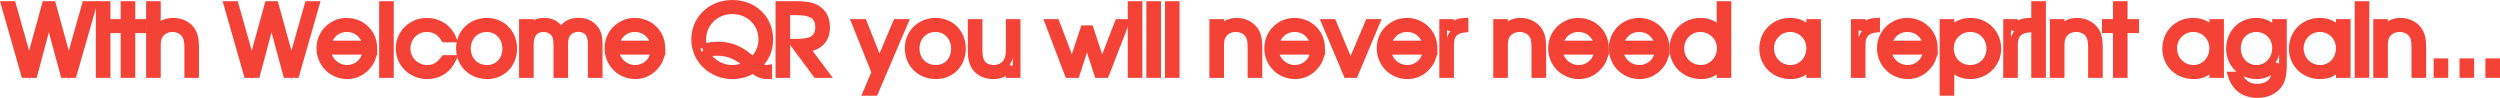
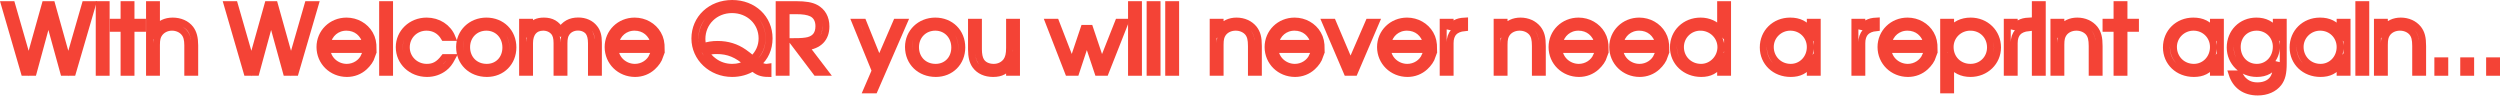
- <svg xmlns="http://www.w3.org/2000/svg" width="340.013mm" height="13.316mm" viewBox="0 0 340.013 13.316" version="1.1" id="svg9307">
+ <svg xmlns="http://www.w3.org/2000/svg" width="358.977mm" height="13.706mm" viewBox="0 0 358.977 13.706" version="1.1" id="svg9307">
  <defs id="defs9301" />
-   <g id="layer1" transform="translate(413.8323,-89.55853)">
-     <g aria-label="With Welcome QR you will never need a reprint again..." transform="matrix(0.2378819,0,0,0.2378819,-7.506224,9.756611)" style="font-style:normal;font-variant:normal;font-weight:normal;font-stretch:normal;font-size:40px;line-height:1.25;font-family:'URW Gothic L';-inkscape-font-specification:'URW Gothic L';letter-spacing:0px;word-spacing:0px;fill:none;fill-opacity:1;stroke:#f44336;stroke-width:4.403;stroke-miterlimit:4;stroke-dasharray:none;stroke-opacity:1" id="flowRoot9309">
-       <path d="m -1693.928,377.777 h 5.12 l 8.64,-32.32 8.747,32.32 h 5.067 l 11.307,-39.413 h -4.053 l -9.707,34.293 -9.44,-34.293 h -3.733 l -9.44,34.293 -9.707,-34.293 h -4.053 z" style="font-style:normal;font-variant:normal;font-weight:normal;font-stretch:normal;font-size:53.333px;font-family:'URW Gothic L';-inkscape-font-specification:'URW Gothic L';fill:none;fill-opacity:1;stroke:#f44336;stroke-width:4.403;stroke-miterlimit:4;stroke-dasharray:none;stroke-opacity:1" id="path9915" />
-       <path d="m -1651.105,377.777 h 3.947 v -29.173 h -3.947 z m 0,-32.693 h 3.947 v -6.72 h -3.947 z" style="font-style:normal;font-variant:normal;font-weight:normal;font-stretch:normal;font-size:53.333px;font-family:'URW Gothic L';-inkscape-font-specification:'URW Gothic L';fill:none;fill-opacity:1;stroke:#f44336;stroke-width:4.403;stroke-miterlimit:4;stroke-dasharray:none;stroke-opacity:1" id="path9917" />
-       <path d="m -1636.907,377.777 h 3.947 v -25.6 h 6.56 v -3.573 h -6.56 v -10.24 h -3.947 v 10.24 h -6.293 v 3.573 h 6.293 z" style="font-style:normal;font-variant:normal;font-weight:normal;font-stretch:normal;font-size:53.333px;font-family:'URW Gothic L';-inkscape-font-specification:'URW Gothic L';fill:none;fill-opacity:1;stroke:#f44336;stroke-width:4.403;stroke-miterlimit:4;stroke-dasharray:none;stroke-opacity:1" id="path9919" />
-       <path d="m -1622.355,377.777 h 3.947 v -16 c 0,-3.147 0.427,-5.013 1.6,-6.613 1.6,-2.293 4.32,-3.627 7.307,-3.627 2.827,0 5.493,1.227 7.04,3.2 1.387,1.707 1.973,3.947 1.973,7.36 v 15.68 h 3.947 v -15.68 c 0,-4.373 -0.8,-7.36 -2.507,-9.653 -2.187,-2.88 -5.867,-4.533 -10.08,-4.533 -4,0 -7.307,1.6 -9.28,4.48 v -14.027 h -3.947 z" style="font-style:normal;font-variant:normal;font-weight:normal;font-stretch:normal;font-size:53.333px;font-family:'URW Gothic L';-inkscape-font-specification:'URW Gothic L';fill:none;fill-opacity:1;stroke:#f44336;stroke-width:4.403;stroke-miterlimit:4;stroke-dasharray:none;stroke-opacity:1" id="path9921" />
-       <path d="m -1566.637,377.777 h 5.12 l 8.64,-32.32 8.747,32.32 h 5.067 l 11.307,-39.413 h -4.053 l -9.707,34.293 -9.44,-34.293 h -3.733 l -9.44,34.293 -9.707,-34.293 h -4.053 z" style="font-style:normal;font-variant:normal;font-weight:normal;font-stretch:normal;font-size:53.333px;font-family:'URW Gothic L';-inkscape-font-specification:'URW Gothic L';fill:none;fill-opacity:1;stroke:#f44336;stroke-width:4.403;stroke-miterlimit:4;stroke-dasharray:none;stroke-opacity:1" id="path9923" />
-       <path d="m -1494.586,364.497 c 0,-4 -0.533,-6.453 -1.973,-9.013 -2.613,-4.64 -7.68,-7.573 -13.227,-7.573 -8.48,0 -15.147,6.667 -15.147,15.147 0,8.64 6.773,15.413 15.413,15.413 3.733,0 7.253,-1.387 9.92,-3.893 2.08,-1.973 3.467,-4 4.267,-6.4 h -4.107 c -1.653,4 -5.76,6.667 -10.187,6.667 -5.973,0 -11.04,-4.587 -11.36,-10.347 z m -26.293,-3.573 c 1.067,-5.6 5.493,-9.387 11.04,-9.387 5.653,0 9.973,3.573 11.307,9.387 z" style="font-style:normal;font-variant:normal;font-weight:normal;font-stretch:normal;font-size:53.333px;font-family:'URW Gothic L';-inkscape-font-specification:'URW Gothic L';fill:none;fill-opacity:1;stroke:#f44336;stroke-width:4.403;stroke-miterlimit:4;stroke-dasharray:none;stroke-opacity:1" id="path9925" />
-       <path d="m -1489.126,377.777 h 3.947 v -39.413 h -3.947 z" style="font-style:normal;font-variant:normal;font-weight:normal;font-stretch:normal;font-size:53.333px;font-family:'URW Gothic L';-inkscape-font-specification:'URW Gothic L';fill:none;fill-opacity:1;stroke:#f44336;stroke-width:4.403;stroke-miterlimit:4;stroke-dasharray:none;stroke-opacity:1" id="path9927" />
-       <path d="m -1453.914,369.19 c -3.04,4.053 -5.867,5.653 -9.973,5.653 -6.56,0 -11.733,-5.173 -11.733,-11.627 0,-6.56 5.067,-11.68 11.573,-11.68 4.32,0 7.893,2.08 10.133,5.92 h 4.427 c -2.347,-5.867 -7.947,-9.547 -14.507,-9.547 -8.747,0 -15.627,6.72 -15.627,15.2 0,8.693 6.933,15.36 15.893,15.36 3.627,0 6.987,-1.173 9.707,-3.307 1.867,-1.493 2.987,-2.933 4.587,-5.973 z" style="font-style:normal;font-variant:normal;font-weight:normal;font-stretch:normal;font-size:53.333px;font-family:'URW Gothic L';-inkscape-font-specification:'URW Gothic L';fill:none;fill-opacity:1;stroke:#f44336;stroke-width:4.403;stroke-miterlimit:4;stroke-dasharray:none;stroke-opacity:1" id="path9929" />
-       <path d="m -1429.835,347.91 c -8.64,0 -15.307,6.56 -15.307,15.093 0,8.96 6.56,15.467 15.627,15.467 8.533,0 14.827,-6.453 14.827,-15.2 0,-8.907 -6.4,-15.36 -15.147,-15.36 z m 0,3.627 c 6.4,0 11.147,5.013 11.147,11.787 0,6.667 -4.587,11.52 -10.933,11.52 -6.72,0 -11.52,-4.907 -11.52,-11.733 0,-6.613 4.853,-11.573 11.307,-11.573 z" style="font-style:normal;font-variant:normal;font-weight:normal;font-stretch:normal;font-size:53.333px;font-family:'URW Gothic L';-inkscape-font-specification:'URW Gothic L';fill:none;fill-opacity:1;stroke:#f44336;stroke-width:4.403;stroke-miterlimit:4;stroke-dasharray:none;stroke-opacity:1" id="path9931" />
-       <path d="m -1409.126,377.777 h 3.947 v -17.013 c 0,-5.813 2.933,-9.227 7.84,-9.227 2.4,0 4.64,0.96 6.08,2.667 1.28,1.493 1.813,3.52 1.813,6.56 v 17.013 h 3.947 v -16.907 c 0,-2.827 0.427,-4.64 1.387,-6.027 1.387,-2.133 3.84,-3.36 6.613,-3.36 2.56,0 4.8,1.013 6.133,2.773 1.067,1.493 1.6,3.68 1.6,6.613 v 16.907 h 3.947 v -17.333 c 0,-3.84 -0.693,-6.347 -2.347,-8.427 -2.027,-2.667 -5.333,-4.16 -9.12,-4.16 -4.533,0 -7.68,1.76 -10.133,5.653 -2.293,-3.893 -5.173,-5.6 -9.547,-5.6 -3.68,0 -5.973,1.12 -8.213,4.053 v -3.36 h -3.947 z" style="font-style:normal;font-variant:normal;font-weight:normal;font-stretch:normal;font-size:53.333px;font-family:'URW Gothic L';-inkscape-font-specification:'URW Gothic L';fill:none;fill-opacity:1;stroke:#f44336;stroke-width:4.403;stroke-miterlimit:4;stroke-dasharray:none;stroke-opacity:1" id="path9933" />
-       <path d="m -1329.899,364.497 c 0,-4 -0.533,-6.453 -1.973,-9.013 -2.613,-4.64 -7.68,-7.573 -13.227,-7.573 -8.48,0 -15.147,6.667 -15.147,15.147 0,8.64 6.773,15.413 15.413,15.413 3.733,0 7.253,-1.387 9.92,-3.893 2.08,-1.973 3.467,-4 4.267,-6.4 h -4.107 c -1.653,4 -5.76,6.667 -10.187,6.667 -5.973,0 -11.04,-4.587 -11.36,-10.347 z m -26.293,-3.573 c 1.067,-5.6 5.493,-9.387 11.04,-9.387 5.653,0 9.973,3.573 11.307,9.387 z" style="font-style:normal;font-variant:normal;font-weight:normal;font-stretch:normal;font-size:53.333px;font-family:'URW Gothic L';-inkscape-font-specification:'URW Gothic L';fill:none;fill-opacity:1;stroke:#f44336;stroke-width:4.403;stroke-miterlimit:4;stroke-dasharray:none;stroke-opacity:1" id="path9935" />
-       <path d="m -1268.9,374.79 c -0.32,0.053 -0.64,0.053 -0.8,0.053 -1.653,0 -3.093,-0.587 -5.12,-2.027 4.267,-3.627 6.56,-8.8 6.56,-14.827 0,-11.68 -9.013,-20.32 -21.067,-20.32 -12.16,0 -21.333,8.747 -21.333,20.427 0,11.307 9.44,20.373 21.28,20.373 4.32,0 8.533,-1.173 11.84,-3.413 2.72,2.507 4.96,3.36 8.64,3.413 z m -35.52,-8.533 c 2.133,-0.853 3.733,-1.12 6.187,-1.12 6.72,0 11.787,2.133 17.493,7.307 -2.667,1.653 -5.333,2.4 -8.64,2.4 -3.84,0 -7.52,-1.227 -10.453,-3.467 -2.133,-1.6 -3.573,-3.253 -4.587,-5.12 z m -1.653,-3.36 c -0.427,-1.92 -0.587,-3.04 -0.587,-4.48 0,-9.707 7.467,-17.12 17.227,-17.12 9.707,0 17.173,7.253 17.173,16.693 0,4.64 -1.76,8.747 -5.387,12.213 -1.867,-1.653 -3.413,-2.827 -5.013,-4 -4.427,-3.147 -9.387,-4.693 -14.987,-4.693 -3.04,0 -5.387,0.373 -8.427,1.387 z" style="font-style:normal;font-variant:normal;font-weight:normal;font-stretch:normal;font-size:53.333px;font-family:'URW Gothic L';-inkscape-font-specification:'URW Gothic L';fill:none;fill-opacity:1;stroke:#f44336;stroke-width:4.403;stroke-miterlimit:4;stroke-dasharray:none;stroke-opacity:1" id="path9937" />
-       <path d="m -1247.401,363.057 c 7.573,-0.8 11.627,-5.013 11.627,-12 0,-4.96 -2.08,-8.693 -5.92,-10.773 -2.453,-1.333 -5.867,-1.92 -11.04,-1.92 h -9.76 v 39.413 h 3.947 v -35.84 h 5.547 c 4.16,0 6.933,0.427 9.067,1.44 2.667,1.28 4.16,3.947 4.16,7.52 0,4.48 -2.027,7.253 -5.973,8.32 -1.867,0.48 -4.427,0.693 -8.8,0.693 l 13.28,17.867 h 4.907 z" style="font-style:normal;font-variant:normal;font-weight:normal;font-stretch:normal;font-size:53.333px;font-family:'URW Gothic L';-inkscape-font-specification:'URW Gothic L';fill:none;fill-opacity:1;stroke:#f44336;stroke-width:4.403;stroke-miterlimit:4;stroke-dasharray:none;stroke-opacity:1" id="path9939" />
-       <path d="m -1212.321,388.017 h 4.213 l 16.853,-39.413 h -4.213 l -9.867,23.253 -9.227,-23.253 h -4.32 l 11.307,28.213 z" style="font-style:normal;font-variant:normal;font-weight:normal;font-stretch:normal;font-size:53.333px;font-family:'URW Gothic L';-inkscape-font-specification:'URW Gothic L';fill:none;fill-opacity:1;stroke:#f44336;stroke-width:4.403;stroke-miterlimit:4;stroke-dasharray:none;stroke-opacity:1" id="path9941" />
-       <path d="m -1173.272,347.91 c -8.64,0 -15.307,6.56 -15.307,15.093 0,8.96 6.56,15.467 15.627,15.467 8.533,0 14.827,-6.453 14.827,-15.2 0,-8.907 -6.4,-15.36 -15.147,-15.36 z m 0,3.627 c 6.4,0 11.147,5.013 11.147,11.787 0,6.667 -4.587,11.52 -10.933,11.52 -6.72,0 -11.52,-4.907 -11.52,-11.733 0,-6.613 4.853,-11.573 11.307,-11.573 z" style="font-style:normal;font-variant:normal;font-weight:normal;font-stretch:normal;font-size:53.333px;font-family:'URW Gothic L';-inkscape-font-specification:'URW Gothic L';fill:none;fill-opacity:1;stroke:#f44336;stroke-width:4.403;stroke-miterlimit:4;stroke-dasharray:none;stroke-opacity:1" id="path9943" />
-       <path d="m -1126.857,348.604 h -3.947 v 14.987 c 0,3.573 -0.533,5.813 -1.76,7.627 -1.653,2.293 -4.267,3.627 -7.307,3.627 -3.253,0 -6.027,-1.333 -7.36,-3.68 -0.907,-1.493 -1.387,-3.84 -1.387,-6.827 v -15.733 h -3.947 v 15.733 c 0,4.32 0.747,7.36 2.293,9.493 2.187,3.04 5.707,4.64 10.08,4.64 4.533,0 7.413,-1.6 9.387,-5.227 v 4.533 h 3.947 z" style="font-style:normal;font-variant:normal;font-weight:normal;font-stretch:normal;font-size:53.333px;font-family:'URW Gothic L';-inkscape-font-specification:'URW Gothic L';fill:none;fill-opacity:1;stroke:#f44336;stroke-width:4.403;stroke-miterlimit:4;stroke-dasharray:none;stroke-opacity:1" id="path9945" />
-       <path d="m -1097.216,377.777 h 4.267 l 6.293,-19.36 6.347,19.36 h 4.213 l 11.307,-29.173 h -3.84 l -9.493,24.427 -6.88,-20.853 h -3.253 l -6.88,20.853 -9.28,-24.427 h -3.947 z" style="font-style:normal;font-variant:normal;font-weight:normal;font-stretch:normal;font-size:53.333px;font-family:'URW Gothic L';-inkscape-font-specification:'URW Gothic L';fill:none;fill-opacity:1;stroke:#f44336;stroke-width:4.403;stroke-miterlimit:4;stroke-dasharray:none;stroke-opacity:1" id="path9947" />
-       <path d="m -1061.105,377.777 h 3.947 v -29.173 h -3.947 z m 0,-32.693 h 3.947 v -6.72 h -3.947 z" style="font-style:normal;font-variant:normal;font-weight:normal;font-stretch:normal;font-size:53.333px;font-family:'URW Gothic L';-inkscape-font-specification:'URW Gothic L';fill:none;fill-opacity:1;stroke:#f44336;stroke-width:4.403;stroke-miterlimit:4;stroke-dasharray:none;stroke-opacity:1" id="path9949" />
-       <path d="m -1050.48,377.777 h 3.947 v -39.413 h -3.947 z" style="font-style:normal;font-variant:normal;font-weight:normal;font-stretch:normal;font-size:53.333px;font-family:'URW Gothic L';-inkscape-font-specification:'URW Gothic L';fill:none;fill-opacity:1;stroke:#f44336;stroke-width:4.403;stroke-miterlimit:4;stroke-dasharray:none;stroke-opacity:1" id="path9951" />
-       <path d="m -1039.855,377.777 h 3.947 v -39.413 h -3.947 z" style="font-style:normal;font-variant:normal;font-weight:normal;font-stretch:normal;font-size:53.333px;font-family:'URW Gothic L';-inkscape-font-specification:'URW Gothic L';fill:none;fill-opacity:1;stroke:#f44336;stroke-width:4.403;stroke-miterlimit:4;stroke-dasharray:none;stroke-opacity:1" id="path9953" />
-       <path d="m -1014.438,377.777 h 3.947 v -16.053 c 0,-3.253 0.427,-4.96 1.547,-6.613 1.547,-2.24 4.267,-3.573 7.36,-3.573 2.88,0 5.493,1.173 7.093,3.147 1.387,1.813 1.92,3.947 1.92,7.787 v 15.307 h 3.947 v -15.307 c 0,-4.907 -0.693,-7.52 -2.56,-10.027 -2.293,-2.88 -5.813,-4.533 -9.92,-4.533 -3.84,0 -6.933,1.493 -9.387,4.48 v -3.787 h -3.947 z" style="font-style:normal;font-variant:normal;font-weight:normal;font-stretch:normal;font-size:53.333px;font-family:'URW Gothic L';-inkscape-font-specification:'URW Gothic L';fill:none;fill-opacity:1;stroke:#f44336;stroke-width:4.403;stroke-miterlimit:4;stroke-dasharray:none;stroke-opacity:1" id="path9955" />
-       <path d="m -952.711,364.497 c 0,-4 -0.533,-6.453 -1.973,-9.013 -2.613,-4.64 -7.68,-7.573 -13.227,-7.573 -8.48,0 -15.147,6.667 -15.147,15.147 0,8.64 6.773,15.413 15.413,15.413 3.733,0 7.253,-1.387 9.92,-3.893 2.08,-1.973 3.467,-4 4.267,-6.4 h -4.107 c -1.653,4 -5.76,6.667 -10.187,6.667 -5.973,0 -11.04,-4.587 -11.36,-10.347 z m -26.293,-3.573 c 1.067,-5.6 5.493,-9.387 11.04,-9.387 5.653,0 9.973,3.573 11.307,9.387 z" style="font-style:normal;font-variant:normal;font-weight:normal;font-stretch:normal;font-size:53.333px;font-family:'URW Gothic L';-inkscape-font-specification:'URW Gothic L';fill:none;fill-opacity:1;stroke:#f44336;stroke-width:4.403;stroke-miterlimit:4;stroke-dasharray:none;stroke-opacity:1" id="path9957" />
-       <path d="m -937.917,377.777 h 4.16 l 12.267,-29.173 h -4 l -10.453,24.533 -10.24,-24.533 h -4 z" style="font-style:normal;font-variant:normal;font-weight:normal;font-stretch:normal;font-size:53.333px;font-family:'URW Gothic L';-inkscape-font-specification:'URW Gothic L';fill:none;fill-opacity:1;stroke:#f44336;stroke-width:4.403;stroke-miterlimit:4;stroke-dasharray:none;stroke-opacity:1" id="path9959" />
-       <path d="m -888.441,364.497 c 0,-4 -0.533,-6.453 -1.973,-9.013 -2.613,-4.64 -7.68,-7.573 -13.227,-7.573 -8.48,0 -15.147,6.667 -15.147,15.147 0,8.64 6.773,15.413 15.413,15.413 3.733,0 7.253,-1.387 9.92,-3.893 2.08,-1.973 3.467,-4 4.267,-6.4 h -4.107 c -1.653,4 -5.76,6.667 -10.187,6.667 -5.973,0 -11.04,-4.587 -11.36,-10.347 z m -26.293,-3.573 c 1.067,-5.6 5.493,-9.387 11.04,-9.387 5.653,0 9.973,3.573 11.307,9.387 z" style="font-style:normal;font-variant:normal;font-weight:normal;font-stretch:normal;font-size:53.333px;font-family:'URW Gothic L';-inkscape-font-specification:'URW Gothic L';fill:none;fill-opacity:1;stroke:#f44336;stroke-width:4.403;stroke-miterlimit:4;stroke-dasharray:none;stroke-opacity:1" id="path9961" />
-       <path d="m -882.98,377.777 h 3.947 v -17.013 c 0,-5.44 2.773,-8.427 8.267,-8.96 v -3.893 c -4.213,0.213 -6.72,1.653 -8.267,4.853 v -4.16 h -3.947 z" style="font-style:normal;font-variant:normal;font-weight:normal;font-stretch:normal;font-size:53.333px;font-family:'URW Gothic L';-inkscape-font-specification:'URW Gothic L';fill:none;fill-opacity:1;stroke:#f44336;stroke-width:4.403;stroke-miterlimit:4;stroke-dasharray:none;stroke-opacity:1" id="path9963" />
-       <path d="m -852.146,377.777 h 3.947 v -16.053 c 0,-3.253 0.427,-4.96 1.547,-6.613 1.547,-2.24 4.267,-3.573 7.36,-3.573 2.88,0 5.493,1.173 7.093,3.147 1.387,1.813 1.92,3.947 1.92,7.787 v 15.307 h 3.947 v -15.307 c 0,-4.907 -0.693,-7.52 -2.56,-10.027 -2.293,-2.88 -5.813,-4.533 -9.92,-4.533 -3.84,0 -6.933,1.493 -9.387,4.48 v -3.787 h -3.947 z" style="font-style:normal;font-variant:normal;font-weight:normal;font-stretch:normal;font-size:53.333px;font-family:'URW Gothic L';-inkscape-font-specification:'URW Gothic L';fill:none;fill-opacity:1;stroke:#f44336;stroke-width:4.403;stroke-miterlimit:4;stroke-dasharray:none;stroke-opacity:1" id="path9965" />
-       <path d="m -790.42,364.497 c 0,-4 -0.533,-6.453 -1.973,-9.013 -2.613,-4.64 -7.68,-7.573 -13.227,-7.573 -8.48,0 -15.147,6.667 -15.147,15.147 0,8.64 6.773,15.413 15.413,15.413 3.733,0 7.253,-1.387 9.92,-3.893 2.08,-1.973 3.467,-4 4.267,-6.4 h -4.107 c -1.653,4 -5.76,6.667 -10.187,6.667 -5.973,0 -11.04,-4.587 -11.36,-10.347 z m -26.293,-3.573 c 1.067,-5.6 5.493,-9.387 11.04,-9.387 5.653,0 9.973,3.573 11.307,9.387 z" style="font-style:normal;font-variant:normal;font-weight:normal;font-stretch:normal;font-size:53.333px;font-family:'URW Gothic L';-inkscape-font-specification:'URW Gothic L';fill:none;fill-opacity:1;stroke:#f44336;stroke-width:4.403;stroke-miterlimit:4;stroke-dasharray:none;stroke-opacity:1" id="path9967" />
-       <path d="m -755.732,364.497 c 0,-4 -0.533,-6.453 -1.973,-9.013 -2.613,-4.64 -7.68,-7.573 -13.227,-7.573 -8.48,0 -15.147,6.667 -15.147,15.147 0,8.64 6.773,15.413 15.413,15.413 3.733,0 7.253,-1.387 9.92,-3.893 2.08,-1.973 3.467,-4 4.267,-6.4 h -4.107 c -1.653,4 -5.76,6.667 -10.187,6.667 -5.973,0 -11.04,-4.587 -11.36,-10.347 z m -26.293,-3.573 c 1.067,-5.6 5.493,-9.387 11.04,-9.387 5.653,0 9.973,3.573 11.307,9.387 z" style="font-style:normal;font-variant:normal;font-weight:normal;font-stretch:normal;font-size:53.333px;font-family:'URW Gothic L';-inkscape-font-specification:'URW Gothic L';fill:none;fill-opacity:1;stroke:#f44336;stroke-width:4.403;stroke-miterlimit:4;stroke-dasharray:none;stroke-opacity:1" id="path9969" />
-       <path d="m -720.458,338.364 h -3.947 v 14.88 c -2.88,-3.467 -6.88,-5.333 -11.467,-5.333 -8.8,0 -15.52,6.613 -15.52,15.307 0,8.64 6.88,15.253 15.893,15.253 4.853,0 8.16,-1.76 11.093,-5.973 v 5.28 h 3.947 z m -15.52,13.173 c 6.453,0 11.733,5.173 11.733,11.573 0,6.4 -5.12,11.733 -11.36,11.733 -6.667,0 -11.787,-5.12 -11.787,-11.787 0,-6.4 5.067,-11.52 11.413,-11.52 z" style="font-style:normal;font-variant:normal;font-weight:normal;font-stretch:normal;font-size:53.333px;font-family:'URW Gothic L';-inkscape-font-specification:'URW Gothic L';fill:none;fill-opacity:1;stroke:#f44336;stroke-width:4.403;stroke-miterlimit:4;stroke-dasharray:none;stroke-opacity:1" id="path9971" />
-       <path d="m -669.211,348.604 h -3.947 v 5.173 c -2.88,-4.053 -6.453,-5.867 -11.52,-5.867 -8.747,0 -15.36,6.613 -15.36,15.36 0,8.693 6.667,15.2 15.627,15.2 4.96,0 8.16,-1.653 11.253,-5.813 v 5.12 h 3.947 z m -15.36,2.933 c 6.4,0 11.413,5.013 11.413,11.52 0,6.613 -4.907,11.787 -11.2,11.787 -6.613,0 -11.68,-5.173 -11.68,-11.84 0,-6.347 5.12,-11.467 11.467,-11.467 z" style="font-style:normal;font-variant:normal;font-weight:normal;font-stretch:normal;font-size:53.333px;font-family:'URW Gothic L';-inkscape-font-specification:'URW Gothic L';fill:none;fill-opacity:1;stroke:#f44336;stroke-width:4.403;stroke-miterlimit:4;stroke-dasharray:none;stroke-opacity:1" id="path9973" />
-       <path d="m -647.667,377.777 h 3.947 v -17.013 c 0,-5.44 2.773,-8.427 8.267,-8.96 v -3.893 c -4.213,0.213 -6.72,1.653 -8.267,4.853 v -4.16 h -3.947 z" style="font-style:normal;font-variant:normal;font-weight:normal;font-stretch:normal;font-size:53.333px;font-family:'URW Gothic L';-inkscape-font-specification:'URW Gothic L';fill:none;fill-opacity:1;stroke:#f44336;stroke-width:4.403;stroke-miterlimit:4;stroke-dasharray:none;stroke-opacity:1" id="path9975" />
-       <path d="m -602.399,364.497 c 0,-4 -0.533,-6.453 -1.973,-9.013 -2.613,-4.64 -7.68,-7.573 -13.227,-7.573 -8.48,0 -15.147,6.667 -15.147,15.147 0,8.64 6.773,15.413 15.413,15.413 3.733,0 7.253,-1.387 9.92,-3.893 2.08,-1.973 3.467,-4 4.267,-6.4 h -4.107 c -1.653,4 -5.76,6.667 -10.187,6.667 -5.973,0 -11.04,-4.587 -11.36,-10.347 z m -26.293,-3.573 c 1.067,-5.6 5.493,-9.387 11.04,-9.387 5.653,0 9.973,3.573 11.307,9.387 z" style="font-style:normal;font-variant:normal;font-weight:normal;font-stretch:normal;font-size:53.333px;font-family:'URW Gothic L';-inkscape-font-specification:'URW Gothic L';fill:none;fill-opacity:1;stroke:#f44336;stroke-width:4.403;stroke-miterlimit:4;stroke-dasharray:none;stroke-opacity:1" id="path9977" />
-       <path d="m -596.938,348.604 v 39.413 h 3.947 v -15.253 c 2.56,3.733 6.507,5.707 11.36,5.707 8.693,0 15.467,-6.667 15.467,-15.2 0,-8.693 -6.667,-15.36 -15.36,-15.36 -4.96,0 -9.013,2.027 -11.467,5.707 v -5.013 z m 15.253,2.933 c 6.56,0 11.52,5.013 11.52,11.733 0,6.56 -4.96,11.573 -11.467,11.573 -6.667,0 -11.627,-5.067 -11.627,-11.787 0,-6.453 5.12,-11.52 11.573,-11.52 z" style="font-style:normal;font-variant:normal;font-weight:normal;font-stretch:normal;font-size:53.333px;font-family:'URW Gothic L';-inkscape-font-specification:'URW Gothic L';fill:none;fill-opacity:1;stroke:#f44336;stroke-width:4.403;stroke-miterlimit:4;stroke-dasharray:none;stroke-opacity:1" id="path9979" />
-       <path d="m -560.584,377.777 h 3.947 v -17.013 c 0,-5.44 2.773,-8.427 8.267,-8.96 v -3.893 c -4.213,0.213 -6.72,1.653 -8.267,4.853 v -4.16 h -3.947 z" style="font-style:normal;font-variant:normal;font-weight:normal;font-stretch:normal;font-size:53.333px;font-family:'URW Gothic L';-inkscape-font-specification:'URW Gothic L';fill:none;fill-opacity:1;stroke:#f44336;stroke-width:4.403;stroke-miterlimit:4;stroke-dasharray:none;stroke-opacity:1" id="path9981" />
-       <path d="m -544.542,377.777 h 3.947 v -29.173 h -3.947 z m 0,-32.693 h 3.947 v -6.72 h -3.947 z" style="font-style:normal;font-variant:normal;font-weight:normal;font-stretch:normal;font-size:53.333px;font-family:'URW Gothic L';-inkscape-font-specification:'URW Gothic L';fill:none;fill-opacity:1;stroke:#f44336;stroke-width:4.403;stroke-miterlimit:4;stroke-dasharray:none;stroke-opacity:1" id="path9983" />
-       <path d="m -533.917,377.777 h 3.947 v -16.053 c 0,-3.253 0.427,-4.96 1.547,-6.613 1.547,-2.24 4.267,-3.573 7.36,-3.573 2.88,0 5.493,1.173 7.093,3.147 1.387,1.813 1.92,3.947 1.92,7.787 v 15.307 h 3.947 v -15.307 c 0,-4.907 -0.693,-7.52 -2.56,-10.027 -2.293,-2.88 -5.813,-4.533 -9.92,-4.533 -3.84,0 -6.933,1.493 -9.387,4.48 v -3.787 h -3.947 z" style="font-style:normal;font-variant:normal;font-weight:normal;font-stretch:normal;font-size:53.333px;font-family:'URW Gothic L';-inkscape-font-specification:'URW Gothic L';fill:none;fill-opacity:1;stroke:#f44336;stroke-width:4.403;stroke-miterlimit:4;stroke-dasharray:none;stroke-opacity:1" id="path9985" />
-       <path d="m -497.844,377.777 h 3.947 v -25.6 h 6.56 v -3.573 h -6.56 v -10.24 h -3.947 v 10.24 h -6.293 v 3.573 h 6.293 z" style="font-style:normal;font-variant:normal;font-weight:normal;font-stretch:normal;font-size:53.333px;font-family:'URW Gothic L';-inkscape-font-specification:'URW Gothic L';fill:none;fill-opacity:1;stroke:#f44336;stroke-width:4.403;stroke-miterlimit:4;stroke-dasharray:none;stroke-opacity:1" id="path9987" />
-       <path d="m -438.794,348.604 h -3.947 v 5.173 c -2.88,-4.053 -6.453,-5.867 -11.52,-5.867 -8.747,0 -15.36,6.613 -15.36,15.36 0,8.693 6.667,15.2 15.627,15.2 4.96,0 8.16,-1.653 11.253,-5.813 v 5.12 h 3.947 z m -15.36,2.933 c 6.4,0 11.413,5.013 11.413,11.52 0,6.613 -4.907,11.787 -11.2,11.787 -6.613,0 -11.68,-5.173 -11.68,-11.84 0,-6.347 5.12,-11.467 11.467,-11.467 z" style="font-style:normal;font-variant:normal;font-weight:normal;font-stretch:normal;font-size:53.333px;font-family:'URW Gothic L';-inkscape-font-specification:'URW Gothic L';fill:none;fill-opacity:1;stroke:#f44336;stroke-width:4.403;stroke-miterlimit:4;stroke-dasharray:none;stroke-opacity:1" id="path9989" />
-       <path d="m -402.869,348.604 h -3.947 v 5.173 c -2.933,-4 -6.507,-5.867 -11.413,-5.867 -8.533,0 -14.933,6.613 -14.933,15.413 0,8.533 6.667,15.147 15.2,15.147 5.227,0 8.853,-2.133 11.147,-6.613 v 1.973 c 0,2.88 -0.32,4.693 -1.173,6.507 -1.547,3.36 -5.067,5.28 -9.547,5.28 -3.253,0 -5.76,-0.96 -7.84,-2.933 -1.013,-0.907 -1.6,-1.76 -2.88,-4 h -3.84 c 2.133,6.827 7.307,10.56 14.667,10.56 5.067,0 9.333,-1.92 11.84,-5.227 1.973,-2.667 2.72,-5.76 2.72,-11.467 z m -15.147,2.933 c 6.293,0 11.2,4.96 11.2,11.307 0,6.827 -4.8,12 -11.147,12 -6.4,0 -11.2,-5.067 -11.2,-11.84 0,-6.667 4.693,-11.467 11.147,-11.467 z" style="font-style:normal;font-variant:normal;font-weight:normal;font-stretch:normal;font-size:53.333px;font-family:'URW Gothic L';-inkscape-font-specification:'URW Gothic L';fill:none;fill-opacity:1;stroke:#f44336;stroke-width:4.403;stroke-miterlimit:4;stroke-dasharray:none;stroke-opacity:1" id="path9991" />
-       <path d="m -366.398,348.604 h -3.947 v 5.173 c -2.88,-4.053 -6.453,-5.867 -11.52,-5.867 -8.747,0 -15.36,6.613 -15.36,15.36 0,8.693 6.667,15.2 15.627,15.2 4.96,0 8.16,-1.653 11.253,-5.813 v 5.12 h 3.947 z m -15.36,2.933 c 6.4,0 11.413,5.013 11.413,11.52 0,6.613 -4.907,11.787 -11.2,11.787 -6.613,0 -11.68,-5.173 -11.68,-11.84 0,-6.347 5.12,-11.467 11.467,-11.467 z" style="font-style:normal;font-variant:normal;font-weight:normal;font-stretch:normal;font-size:53.333px;font-family:'URW Gothic L';-inkscape-font-specification:'URW Gothic L';fill:none;fill-opacity:1;stroke:#f44336;stroke-width:4.403;stroke-miterlimit:4;stroke-dasharray:none;stroke-opacity:1" id="path9993" />
-       <path d="m -359.646,377.777 h 3.947 v -29.173 h -3.947 z m 0,-32.693 h 3.947 v -6.72 h -3.947 z" style="font-style:normal;font-variant:normal;font-weight:normal;font-stretch:normal;font-size:53.333px;font-family:'URW Gothic L';-inkscape-font-specification:'URW Gothic L';fill:none;fill-opacity:1;stroke:#f44336;stroke-width:4.403;stroke-miterlimit:4;stroke-dasharray:none;stroke-opacity:1" id="path9995" />
-       <path d="m -349.021,377.777 h 3.947 v -16.053 c 0,-3.253 0.427,-4.96 1.547,-6.613 1.547,-2.24 4.267,-3.573 7.36,-3.573 2.88,0 5.493,1.173 7.093,3.147 1.387,1.813 1.92,3.947 1.92,7.787 v 15.307 h 3.947 v -15.307 c 0,-4.907 -0.693,-7.52 -2.56,-10.027 -2.293,-2.88 -5.813,-4.533 -9.92,-4.533 -3.84,0 -6.933,1.493 -9.387,4.48 v -3.787 h -3.947 z" style="font-style:normal;font-variant:normal;font-weight:normal;font-stretch:normal;font-size:53.333px;font-family:'URW Gothic L';-inkscape-font-specification:'URW Gothic L';fill:none;fill-opacity:1;stroke:#f44336;stroke-width:4.403;stroke-miterlimit:4;stroke-dasharray:none;stroke-opacity:1" id="path9997" />
-       <path d="m -314.495,377.777 h 3.947 v -6.72 h -3.947 z" style="font-style:normal;font-variant:normal;font-weight:normal;font-stretch:normal;font-size:53.333px;font-family:'URW Gothic L';-inkscape-font-specification:'URW Gothic L';fill:none;fill-opacity:1;stroke:#f44336;stroke-width:4.403;stroke-miterlimit:4;stroke-dasharray:none;stroke-opacity:1" id="path9999" />
-       <path d="m -299.703,377.777 h 3.947 v -6.72 h -3.947 z" style="font-style:normal;font-variant:normal;font-weight:normal;font-stretch:normal;font-size:53.333px;font-family:'URW Gothic L';-inkscape-font-specification:'URW Gothic L';fill:none;fill-opacity:1;stroke:#f44336;stroke-width:4.403;stroke-miterlimit:4;stroke-dasharray:none;stroke-opacity:1" id="path10001" />
-       <path d="m -284.911,377.777 h 3.947 v -6.72 h -3.947 z" style="font-style:normal;font-variant:normal;font-weight:normal;font-stretch:normal;font-size:53.333px;font-family:'URW Gothic L';-inkscape-font-specification:'URW Gothic L';fill:none;fill-opacity:1;stroke:#f44336;stroke-width:4.403;stroke-miterlimit:4;stroke-dasharray:none;stroke-opacity:1" id="path10003" />
+   <g id="layer1" transform="translate(413.801,-89.13565)">
+     <g aria-label="With Welcome QR you will never need a reprint again..." transform="matrix(0.2512358,0,0,0.2467142,15.26449,6.318712)" style="font-style:normal;font-variant:normal;font-weight:normal;font-stretch:normal;font-size:40px;line-height:1.25;font-family:'URW Gothic L';-inkscape-font-specification:'URW Gothic L';letter-spacing:0px;word-spacing:0px;fill:none;fill-opacity:1;stroke:#f44336;stroke-width:3.981;stroke-miterlimit:4;stroke-dasharray:none;stroke-opacity:1" id="flowRoot9309">
+       <path d="m -1693.928,377.777 h 5.12 l 8.64,-32.32 8.747,32.32 h 5.067 l 11.307,-39.413 h -4.053 l -9.707,34.293 -9.44,-34.293 h -3.733 l -9.44,34.293 -9.707,-34.293 h -4.053 z" style="font-style:normal;font-variant:normal;font-weight:normal;font-stretch:normal;font-size:53.333px;font-family:'URW Gothic L';-inkscape-font-specification:'URW Gothic L';fill:none;fill-opacity:1;stroke:#f44336;stroke-width:3.981;stroke-miterlimit:4;stroke-dasharray:none;stroke-opacity:1" id="path9915" />
+       <path d="m -1651.105,377.777 h 3.947 v -29.173 h -3.947 z m 0,-32.693 h 3.947 v -6.72 h -3.947 z" style="font-style:normal;font-variant:normal;font-weight:normal;font-stretch:normal;font-size:53.333px;font-family:'URW Gothic L';-inkscape-font-specification:'URW Gothic L';fill:none;fill-opacity:1;stroke:#f44336;stroke-width:3.981;stroke-miterlimit:4;stroke-dasharray:none;stroke-opacity:1" id="path9917" />
+       <path d="m -1636.907,377.777 h 3.947 v -25.6 h 6.56 v -3.573 h -6.56 v -10.24 h -3.947 v 10.24 h -6.293 v 3.573 h 6.293 z" style="font-style:normal;font-variant:normal;font-weight:normal;font-stretch:normal;font-size:53.333px;font-family:'URW Gothic L';-inkscape-font-specification:'URW Gothic L';fill:none;fill-opacity:1;stroke:#f44336;stroke-width:3.981;stroke-miterlimit:4;stroke-dasharray:none;stroke-opacity:1" id="path9919" />
+       <path d="m -1622.355,377.777 h 3.947 v -16 c 0,-3.147 0.427,-5.013 1.6,-6.613 1.6,-2.293 4.32,-3.627 7.307,-3.627 2.827,0 5.493,1.227 7.04,3.2 1.387,1.707 1.973,3.947 1.973,7.36 v 15.68 h 3.947 v -15.68 c 0,-4.373 -0.8,-7.36 -2.507,-9.653 -2.187,-2.88 -5.867,-4.533 -10.08,-4.533 -4,0 -7.307,1.6 -9.28,4.48 v -14.027 h -3.947 z" style="font-style:normal;font-variant:normal;font-weight:normal;font-stretch:normal;font-size:53.333px;font-family:'URW Gothic L';-inkscape-font-specification:'URW Gothic L';fill:none;fill-opacity:1;stroke:#f44336;stroke-width:3.981;stroke-miterlimit:4;stroke-dasharray:none;stroke-opacity:1" id="path9921" />
+       <path d="m -1566.637,377.777 h 5.12 l 8.64,-32.32 8.747,32.32 h 5.067 l 11.307,-39.413 h -4.053 l -9.707,34.293 -9.44,-34.293 h -3.733 l -9.44,34.293 -9.707,-34.293 h -4.053 z" style="font-style:normal;font-variant:normal;font-weight:normal;font-stretch:normal;font-size:53.333px;font-family:'URW Gothic L';-inkscape-font-specification:'URW Gothic L';fill:none;fill-opacity:1;stroke:#f44336;stroke-width:3.981;stroke-miterlimit:4;stroke-dasharray:none;stroke-opacity:1" id="path9923" />
+       <path d="m -1494.586,364.497 c 0,-4 -0.533,-6.453 -1.973,-9.013 -2.613,-4.64 -7.68,-7.573 -13.227,-7.573 -8.48,0 -15.147,6.667 -15.147,15.147 0,8.64 6.773,15.413 15.413,15.413 3.733,0 7.253,-1.387 9.92,-3.893 2.08,-1.973 3.467,-4 4.267,-6.4 h -4.107 c -1.653,4 -5.76,6.667 -10.187,6.667 -5.973,0 -11.04,-4.587 -11.36,-10.347 z m -26.293,-3.573 c 1.067,-5.6 5.493,-9.387 11.04,-9.387 5.653,0 9.973,3.573 11.307,9.387 z" style="font-style:normal;font-variant:normal;font-weight:normal;font-stretch:normal;font-size:53.333px;font-family:'URW Gothic L';-inkscape-font-specification:'URW Gothic L';fill:none;fill-opacity:1;stroke:#f44336;stroke-width:3.981;stroke-miterlimit:4;stroke-dasharray:none;stroke-opacity:1" id="path9925" />
+       <path d="m -1489.126,377.777 h 3.947 v -39.413 h -3.947 z" style="font-style:normal;font-variant:normal;font-weight:normal;font-stretch:normal;font-size:53.333px;font-family:'URW Gothic L';-inkscape-font-specification:'URW Gothic L';fill:none;fill-opacity:1;stroke:#f44336;stroke-width:3.981;stroke-miterlimit:4;stroke-dasharray:none;stroke-opacity:1" id="path9927" />
+       <path d="m -1453.914,369.19 c -3.04,4.053 -5.867,5.653 -9.973,5.653 -6.56,0 -11.733,-5.173 -11.733,-11.627 0,-6.56 5.067,-11.68 11.573,-11.68 4.32,0 7.893,2.08 10.133,5.92 h 4.427 c -2.347,-5.867 -7.947,-9.547 -14.507,-9.547 -8.747,0 -15.627,6.72 -15.627,15.2 0,8.693 6.933,15.36 15.893,15.36 3.627,0 6.987,-1.173 9.707,-3.307 1.867,-1.493 2.987,-2.933 4.587,-5.973 z" style="font-style:normal;font-variant:normal;font-weight:normal;font-stretch:normal;font-size:53.333px;font-family:'URW Gothic L';-inkscape-font-specification:'URW Gothic L';fill:none;fill-opacity:1;stroke:#f44336;stroke-width:3.981;stroke-miterlimit:4;stroke-dasharray:none;stroke-opacity:1" id="path9929" />
+       <path d="m -1429.835,347.91 c -8.64,0 -15.307,6.56 -15.307,15.093 0,8.96 6.56,15.467 15.627,15.467 8.533,0 14.827,-6.453 14.827,-15.2 0,-8.907 -6.4,-15.36 -15.147,-15.36 z m 0,3.627 c 6.4,0 11.147,5.013 11.147,11.787 0,6.667 -4.587,11.52 -10.933,11.52 -6.72,0 -11.52,-4.907 -11.52,-11.733 0,-6.613 4.853,-11.573 11.307,-11.573 z" style="font-style:normal;font-variant:normal;font-weight:normal;font-stretch:normal;font-size:53.333px;font-family:'URW Gothic L';-inkscape-font-specification:'URW Gothic L';fill:none;fill-opacity:1;stroke:#f44336;stroke-width:3.981;stroke-miterlimit:4;stroke-dasharray:none;stroke-opacity:1" id="path9931" />
+       <path d="m -1409.126,377.777 h 3.947 v -17.013 c 0,-5.813 2.933,-9.227 7.84,-9.227 2.4,0 4.64,0.96 6.08,2.667 1.28,1.493 1.813,3.52 1.813,6.56 v 17.013 h 3.947 v -16.907 c 0,-2.827 0.427,-4.64 1.387,-6.027 1.387,-2.133 3.84,-3.36 6.613,-3.36 2.56,0 4.8,1.013 6.133,2.773 1.067,1.493 1.6,3.68 1.6,6.613 v 16.907 h 3.947 v -17.333 c 0,-3.84 -0.693,-6.347 -2.347,-8.427 -2.027,-2.667 -5.333,-4.16 -9.12,-4.16 -4.533,0 -7.68,1.76 -10.133,5.653 -2.293,-3.893 -5.173,-5.6 -9.547,-5.6 -3.68,0 -5.973,1.12 -8.213,4.053 v -3.36 h -3.947 z" style="font-style:normal;font-variant:normal;font-weight:normal;font-stretch:normal;font-size:53.333px;font-family:'URW Gothic L';-inkscape-font-specification:'URW Gothic L';fill:none;fill-opacity:1;stroke:#f44336;stroke-width:3.981;stroke-miterlimit:4;stroke-dasharray:none;stroke-opacity:1" id="path9933" />
+       <path d="m -1329.899,364.497 c 0,-4 -0.533,-6.453 -1.973,-9.013 -2.613,-4.64 -7.68,-7.573 -13.227,-7.573 -8.48,0 -15.147,6.667 -15.147,15.147 0,8.64 6.773,15.413 15.413,15.413 3.733,0 7.253,-1.387 9.92,-3.893 2.08,-1.973 3.467,-4 4.267,-6.4 h -4.107 c -1.653,4 -5.76,6.667 -10.187,6.667 -5.973,0 -11.04,-4.587 -11.36,-10.347 z m -26.293,-3.573 c 1.067,-5.6 5.493,-9.387 11.04,-9.387 5.653,0 9.973,3.573 11.307,9.387 z" style="font-style:normal;font-variant:normal;font-weight:normal;font-stretch:normal;font-size:53.333px;font-family:'URW Gothic L';-inkscape-font-specification:'URW Gothic L';fill:none;fill-opacity:1;stroke:#f44336;stroke-width:3.981;stroke-miterlimit:4;stroke-dasharray:none;stroke-opacity:1" id="path9935" />
+       <path d="m -1268.9,374.79 c -0.32,0.053 -0.64,0.053 -0.8,0.053 -1.653,0 -3.093,-0.587 -5.12,-2.027 4.267,-3.627 6.56,-8.8 6.56,-14.827 0,-11.68 -9.013,-20.32 -21.067,-20.32 -12.16,0 -21.333,8.747 -21.333,20.427 0,11.307 9.44,20.373 21.28,20.373 4.32,0 8.533,-1.173 11.84,-3.413 2.72,2.507 4.96,3.36 8.64,3.413 z m -35.52,-8.533 c 2.133,-0.853 3.733,-1.12 6.187,-1.12 6.72,0 11.787,2.133 17.493,7.307 -2.667,1.653 -5.333,2.4 -8.64,2.4 -3.84,0 -7.52,-1.227 -10.453,-3.467 -2.133,-1.6 -3.573,-3.253 -4.587,-5.12 z m -1.653,-3.36 c -0.427,-1.92 -0.587,-3.04 -0.587,-4.48 0,-9.707 7.467,-17.12 17.227,-17.12 9.707,0 17.173,7.253 17.173,16.693 0,4.64 -1.76,8.747 -5.387,12.213 -1.867,-1.653 -3.413,-2.827 -5.013,-4 -4.427,-3.147 -9.387,-4.693 -14.987,-4.693 -3.04,0 -5.387,0.373 -8.427,1.387 z" style="font-style:normal;font-variant:normal;font-weight:normal;font-stretch:normal;font-size:53.333px;font-family:'URW Gothic L';-inkscape-font-specification:'URW Gothic L';fill:none;fill-opacity:1;stroke:#f44336;stroke-width:3.981;stroke-miterlimit:4;stroke-dasharray:none;stroke-opacity:1" id="path9937" />
+       <path d="m -1247.401,363.057 c 7.573,-0.8 11.627,-5.013 11.627,-12 0,-4.96 -2.08,-8.693 -5.92,-10.773 -2.453,-1.333 -5.867,-1.92 -11.04,-1.92 h -9.76 v 39.413 h 3.947 v -35.84 h 5.547 c 4.16,0 6.933,0.427 9.067,1.44 2.667,1.28 4.16,3.947 4.16,7.52 0,4.48 -2.027,7.253 -5.973,8.32 -1.867,0.48 -4.427,0.693 -8.8,0.693 l 13.28,17.867 h 4.907 z" style="font-style:normal;font-variant:normal;font-weight:normal;font-stretch:normal;font-size:53.333px;font-family:'URW Gothic L';-inkscape-font-specification:'URW Gothic L';fill:none;fill-opacity:1;stroke:#f44336;stroke-width:3.981;stroke-miterlimit:4;stroke-dasharray:none;stroke-opacity:1" id="path9939" />
+       <path d="m -1212.321,388.017 h 4.213 l 16.853,-39.413 h -4.213 l -9.867,23.253 -9.227,-23.253 h -4.32 l 11.307,28.213 z" style="font-style:normal;font-variant:normal;font-weight:normal;font-stretch:normal;font-size:53.333px;font-family:'URW Gothic L';-inkscape-font-specification:'URW Gothic L';fill:none;fill-opacity:1;stroke:#f44336;stroke-width:3.981;stroke-miterlimit:4;stroke-dasharray:none;stroke-opacity:1" id="path9941" />
+       <path d="m -1173.272,347.91 c -8.64,0 -15.307,6.56 -15.307,15.093 0,8.96 6.56,15.467 15.627,15.467 8.533,0 14.827,-6.453 14.827,-15.2 0,-8.907 -6.4,-15.36 -15.147,-15.36 z m 0,3.627 c 6.4,0 11.147,5.013 11.147,11.787 0,6.667 -4.587,11.52 -10.933,11.52 -6.72,0 -11.52,-4.907 -11.52,-11.733 0,-6.613 4.853,-11.573 11.307,-11.573 z" style="font-style:normal;font-variant:normal;font-weight:normal;font-stretch:normal;font-size:53.333px;font-family:'URW Gothic L';-inkscape-font-specification:'URW Gothic L';fill:none;fill-opacity:1;stroke:#f44336;stroke-width:3.981;stroke-miterlimit:4;stroke-dasharray:none;stroke-opacity:1" id="path9943" />
+       <path d="m -1126.857,348.604 h -3.947 v 14.987 c 0,3.573 -0.533,5.813 -1.76,7.627 -1.653,2.293 -4.267,3.627 -7.307,3.627 -3.253,0 -6.027,-1.333 -7.36,-3.68 -0.907,-1.493 -1.387,-3.84 -1.387,-6.827 v -15.733 h -3.947 v 15.733 c 0,4.32 0.747,7.36 2.293,9.493 2.187,3.04 5.707,4.64 10.08,4.64 4.533,0 7.413,-1.6 9.387,-5.227 v 4.533 h 3.947 z" style="font-style:normal;font-variant:normal;font-weight:normal;font-stretch:normal;font-size:53.333px;font-family:'URW Gothic L';-inkscape-font-specification:'URW Gothic L';fill:none;fill-opacity:1;stroke:#f44336;stroke-width:3.981;stroke-miterlimit:4;stroke-dasharray:none;stroke-opacity:1" id="path9945" />
+       <path d="m -1097.216,377.777 h 4.267 l 6.293,-19.36 6.347,19.36 h 4.213 l 11.307,-29.173 h -3.84 l -9.493,24.427 -6.88,-20.853 h -3.253 l -6.88,20.853 -9.28,-24.427 h -3.947 z" style="font-style:normal;font-variant:normal;font-weight:normal;font-stretch:normal;font-size:53.333px;font-family:'URW Gothic L';-inkscape-font-specification:'URW Gothic L';fill:none;fill-opacity:1;stroke:#f44336;stroke-width:3.981;stroke-miterlimit:4;stroke-dasharray:none;stroke-opacity:1" id="path9947" />
+       <path d="m -1061.105,377.777 h 3.947 v -29.173 h -3.947 z m 0,-32.693 h 3.947 v -6.72 h -3.947 z" style="font-style:normal;font-variant:normal;font-weight:normal;font-stretch:normal;font-size:53.333px;font-family:'URW Gothic L';-inkscape-font-specification:'URW Gothic L';fill:none;fill-opacity:1;stroke:#f44336;stroke-width:3.981;stroke-miterlimit:4;stroke-dasharray:none;stroke-opacity:1" id="path9949" />
+       <path d="m -1050.48,377.777 h 3.947 v -39.413 h -3.947 z" style="font-style:normal;font-variant:normal;font-weight:normal;font-stretch:normal;font-size:53.333px;font-family:'URW Gothic L';-inkscape-font-specification:'URW Gothic L';fill:none;fill-opacity:1;stroke:#f44336;stroke-width:3.981;stroke-miterlimit:4;stroke-dasharray:none;stroke-opacity:1" id="path9951" />
+       <path d="m -1039.855,377.777 h 3.947 v -39.413 h -3.947 z" style="font-style:normal;font-variant:normal;font-weight:normal;font-stretch:normal;font-size:53.333px;font-family:'URW Gothic L';-inkscape-font-specification:'URW Gothic L';fill:none;fill-opacity:1;stroke:#f44336;stroke-width:3.981;stroke-miterlimit:4;stroke-dasharray:none;stroke-opacity:1" id="path9953" />
+       <path d="m -1014.438,377.777 h 3.947 v -16.053 c 0,-3.253 0.427,-4.96 1.547,-6.613 1.547,-2.24 4.267,-3.573 7.36,-3.573 2.88,0 5.493,1.173 7.093,3.147 1.387,1.813 1.92,3.947 1.92,7.787 v 15.307 h 3.947 v -15.307 c 0,-4.907 -0.693,-7.52 -2.56,-10.027 -2.293,-2.88 -5.813,-4.533 -9.92,-4.533 -3.84,0 -6.933,1.493 -9.387,4.48 v -3.787 h -3.947 z" style="font-style:normal;font-variant:normal;font-weight:normal;font-stretch:normal;font-size:53.333px;font-family:'URW Gothic L';-inkscape-font-specification:'URW Gothic L';fill:none;fill-opacity:1;stroke:#f44336;stroke-width:3.981;stroke-miterlimit:4;stroke-dasharray:none;stroke-opacity:1" id="path9955" />
+       <path d="m -952.711,364.497 c 0,-4 -0.533,-6.453 -1.973,-9.013 -2.613,-4.64 -7.68,-7.573 -13.227,-7.573 -8.48,0 -15.147,6.667 -15.147,15.147 0,8.64 6.773,15.413 15.413,15.413 3.733,0 7.253,-1.387 9.92,-3.893 2.08,-1.973 3.467,-4 4.267,-6.4 h -4.107 c -1.653,4 -5.76,6.667 -10.187,6.667 -5.973,0 -11.04,-4.587 -11.36,-10.347 z m -26.293,-3.573 c 1.067,-5.6 5.493,-9.387 11.04,-9.387 5.653,0 9.973,3.573 11.307,9.387 z" style="font-style:normal;font-variant:normal;font-weight:normal;font-stretch:normal;font-size:53.333px;font-family:'URW Gothic L';-inkscape-font-specification:'URW Gothic L';fill:none;fill-opacity:1;stroke:#f44336;stroke-width:3.981;stroke-miterlimit:4;stroke-dasharray:none;stroke-opacity:1" id="path9957" />
+       <path d="m -937.917,377.777 h 4.16 l 12.267,-29.173 h -4 l -10.453,24.533 -10.24,-24.533 h -4 z" style="font-style:normal;font-variant:normal;font-weight:normal;font-stretch:normal;font-size:53.333px;font-family:'URW Gothic L';-inkscape-font-specification:'URW Gothic L';fill:none;fill-opacity:1;stroke:#f44336;stroke-width:3.981;stroke-miterlimit:4;stroke-dasharray:none;stroke-opacity:1" id="path9959" />
+       <path d="m -888.441,364.497 c 0,-4 -0.533,-6.453 -1.973,-9.013 -2.613,-4.64 -7.68,-7.573 -13.227,-7.573 -8.48,0 -15.147,6.667 -15.147,15.147 0,8.64 6.773,15.413 15.413,15.413 3.733,0 7.253,-1.387 9.92,-3.893 2.08,-1.973 3.467,-4 4.267,-6.4 h -4.107 c -1.653,4 -5.76,6.667 -10.187,6.667 -5.973,0 -11.04,-4.587 -11.36,-10.347 z m -26.293,-3.573 c 1.067,-5.6 5.493,-9.387 11.04,-9.387 5.653,0 9.973,3.573 11.307,9.387 z" style="font-style:normal;font-variant:normal;font-weight:normal;font-stretch:normal;font-size:53.333px;font-family:'URW Gothic L';-inkscape-font-specification:'URW Gothic L';fill:none;fill-opacity:1;stroke:#f44336;stroke-width:3.981;stroke-miterlimit:4;stroke-dasharray:none;stroke-opacity:1" id="path9961" />
+       <path d="m -882.98,377.777 h 3.947 v -17.013 c 0,-5.44 2.773,-8.427 8.267,-8.96 v -3.893 c -4.213,0.213 -6.72,1.653 -8.267,4.853 v -4.16 h -3.947 z" style="font-style:normal;font-variant:normal;font-weight:normal;font-stretch:normal;font-size:53.333px;font-family:'URW Gothic L';-inkscape-font-specification:'URW Gothic L';fill:none;fill-opacity:1;stroke:#f44336;stroke-width:3.981;stroke-miterlimit:4;stroke-dasharray:none;stroke-opacity:1" id="path9963" />
+       <path d="m -852.146,377.777 h 3.947 v -16.053 c 0,-3.253 0.427,-4.96 1.547,-6.613 1.547,-2.24 4.267,-3.573 7.36,-3.573 2.88,0 5.493,1.173 7.093,3.147 1.387,1.813 1.92,3.947 1.92,7.787 v 15.307 h 3.947 v -15.307 c 0,-4.907 -0.693,-7.52 -2.56,-10.027 -2.293,-2.88 -5.813,-4.533 -9.92,-4.533 -3.84,0 -6.933,1.493 -9.387,4.48 v -3.787 h -3.947 z" style="font-style:normal;font-variant:normal;font-weight:normal;font-stretch:normal;font-size:53.333px;font-family:'URW Gothic L';-inkscape-font-specification:'URW Gothic L';fill:none;fill-opacity:1;stroke:#f44336;stroke-width:3.981;stroke-miterlimit:4;stroke-dasharray:none;stroke-opacity:1" id="path9965" />
+       <path d="m -790.42,364.497 c 0,-4 -0.533,-6.453 -1.973,-9.013 -2.613,-4.64 -7.68,-7.573 -13.227,-7.573 -8.48,0 -15.147,6.667 -15.147,15.147 0,8.64 6.773,15.413 15.413,15.413 3.733,0 7.253,-1.387 9.92,-3.893 2.08,-1.973 3.467,-4 4.267,-6.4 h -4.107 c -1.653,4 -5.76,6.667 -10.187,6.667 -5.973,0 -11.04,-4.587 -11.36,-10.347 z m -26.293,-3.573 c 1.067,-5.6 5.493,-9.387 11.04,-9.387 5.653,0 9.973,3.573 11.307,9.387 z" style="font-style:normal;font-variant:normal;font-weight:normal;font-stretch:normal;font-size:53.333px;font-family:'URW Gothic L';-inkscape-font-specification:'URW Gothic L';fill:none;fill-opacity:1;stroke:#f44336;stroke-width:3.981;stroke-miterlimit:4;stroke-dasharray:none;stroke-opacity:1" id="path9967" />
+       <path d="m -755.732,364.497 c 0,-4 -0.533,-6.453 -1.973,-9.013 -2.613,-4.64 -7.68,-7.573 -13.227,-7.573 -8.48,0 -15.147,6.667 -15.147,15.147 0,8.64 6.773,15.413 15.413,15.413 3.733,0 7.253,-1.387 9.92,-3.893 2.08,-1.973 3.467,-4 4.267,-6.4 h -4.107 c -1.653,4 -5.76,6.667 -10.187,6.667 -5.973,0 -11.04,-4.587 -11.36,-10.347 z m -26.293,-3.573 c 1.067,-5.6 5.493,-9.387 11.04,-9.387 5.653,0 9.973,3.573 11.307,9.387 z" style="font-style:normal;font-variant:normal;font-weight:normal;font-stretch:normal;font-size:53.333px;font-family:'URW Gothic L';-inkscape-font-specification:'URW Gothic L';fill:none;fill-opacity:1;stroke:#f44336;stroke-width:3.981;stroke-miterlimit:4;stroke-dasharray:none;stroke-opacity:1" id="path9969" />
+       <path d="m -720.458,338.364 h -3.947 v 14.88 c -2.88,-3.467 -6.88,-5.333 -11.467,-5.333 -8.8,0 -15.52,6.613 -15.52,15.307 0,8.64 6.88,15.253 15.893,15.253 4.853,0 8.16,-1.76 11.093,-5.973 v 5.28 h 3.947 z m -15.52,13.173 c 6.453,0 11.733,5.173 11.733,11.573 0,6.4 -5.12,11.733 -11.36,11.733 -6.667,0 -11.787,-5.12 -11.787,-11.787 0,-6.4 5.067,-11.52 11.413,-11.52 z" style="font-style:normal;font-variant:normal;font-weight:normal;font-stretch:normal;font-size:53.333px;font-family:'URW Gothic L';-inkscape-font-specification:'URW Gothic L';fill:none;fill-opacity:1;stroke:#f44336;stroke-width:3.981;stroke-miterlimit:4;stroke-dasharray:none;stroke-opacity:1" id="path9971" />
+       <path d="m -669.211,348.604 h -3.947 v 5.173 c -2.88,-4.053 -6.453,-5.867 -11.52,-5.867 -8.747,0 -15.36,6.613 -15.36,15.36 0,8.693 6.667,15.2 15.627,15.2 4.96,0 8.16,-1.653 11.253,-5.813 v 5.12 h 3.947 z m -15.36,2.933 c 6.4,0 11.413,5.013 11.413,11.52 0,6.613 -4.907,11.787 -11.2,11.787 -6.613,0 -11.68,-5.173 -11.68,-11.84 0,-6.347 5.12,-11.467 11.467,-11.467 z" style="font-style:normal;font-variant:normal;font-weight:normal;font-stretch:normal;font-size:53.333px;font-family:'URW Gothic L';-inkscape-font-specification:'URW Gothic L';fill:none;fill-opacity:1;stroke:#f44336;stroke-width:3.981;stroke-miterlimit:4;stroke-dasharray:none;stroke-opacity:1" id="path9973" />
+       <path d="m -647.667,377.777 h 3.947 v -17.013 c 0,-5.44 2.773,-8.427 8.267,-8.96 v -3.893 c -4.213,0.213 -6.72,1.653 -8.267,4.853 v -4.16 h -3.947 z" style="font-style:normal;font-variant:normal;font-weight:normal;font-stretch:normal;font-size:53.333px;font-family:'URW Gothic L';-inkscape-font-specification:'URW Gothic L';fill:none;fill-opacity:1;stroke:#f44336;stroke-width:3.981;stroke-miterlimit:4;stroke-dasharray:none;stroke-opacity:1" id="path9975" />
+       <path d="m -602.399,364.497 c 0,-4 -0.533,-6.453 -1.973,-9.013 -2.613,-4.64 -7.68,-7.573 -13.227,-7.573 -8.48,0 -15.147,6.667 -15.147,15.147 0,8.64 6.773,15.413 15.413,15.413 3.733,0 7.253,-1.387 9.92,-3.893 2.08,-1.973 3.467,-4 4.267,-6.4 h -4.107 c -1.653,4 -5.76,6.667 -10.187,6.667 -5.973,0 -11.04,-4.587 -11.36,-10.347 z m -26.293,-3.573 c 1.067,-5.6 5.493,-9.387 11.04,-9.387 5.653,0 9.973,3.573 11.307,9.387 z" style="font-style:normal;font-variant:normal;font-weight:normal;font-stretch:normal;font-size:53.333px;font-family:'URW Gothic L';-inkscape-font-specification:'URW Gothic L';fill:none;fill-opacity:1;stroke:#f44336;stroke-width:3.981;stroke-miterlimit:4;stroke-dasharray:none;stroke-opacity:1" id="path9977" />
+       <path d="m -596.938,348.604 v 39.413 h 3.947 v -15.253 c 2.56,3.733 6.507,5.707 11.36,5.707 8.693,0 15.467,-6.667 15.467,-15.2 0,-8.693 -6.667,-15.36 -15.36,-15.36 -4.96,0 -9.013,2.027 -11.467,5.707 v -5.013 z m 15.253,2.933 c 6.56,0 11.52,5.013 11.52,11.733 0,6.56 -4.96,11.573 -11.467,11.573 -6.667,0 -11.627,-5.067 -11.627,-11.787 0,-6.453 5.12,-11.52 11.573,-11.52 z" style="font-style:normal;font-variant:normal;font-weight:normal;font-stretch:normal;font-size:53.333px;font-family:'URW Gothic L';-inkscape-font-specification:'URW Gothic L';fill:none;fill-opacity:1;stroke:#f44336;stroke-width:3.981;stroke-miterlimit:4;stroke-dasharray:none;stroke-opacity:1" id="path9979" />
+       <path d="m -560.584,377.777 h 3.947 v -17.013 c 0,-5.44 2.773,-8.427 8.267,-8.96 v -3.893 c -4.213,0.213 -6.72,1.653 -8.267,4.853 v -4.16 h -3.947 z" style="font-style:normal;font-variant:normal;font-weight:normal;font-stretch:normal;font-size:53.333px;font-family:'URW Gothic L';-inkscape-font-specification:'URW Gothic L';fill:none;fill-opacity:1;stroke:#f44336;stroke-width:3.981;stroke-miterlimit:4;stroke-dasharray:none;stroke-opacity:1" id="path9981" />
+       <path d="m -544.542,377.777 h 3.947 v -29.173 h -3.947 z m 0,-32.693 h 3.947 v -6.72 h -3.947 z" style="font-style:normal;font-variant:normal;font-weight:normal;font-stretch:normal;font-size:53.333px;font-family:'URW Gothic L';-inkscape-font-specification:'URW Gothic L';fill:none;fill-opacity:1;stroke:#f44336;stroke-width:3.981;stroke-miterlimit:4;stroke-dasharray:none;stroke-opacity:1" id="path9983" />
+       <path d="m -533.917,377.777 h 3.947 v -16.053 c 0,-3.253 0.427,-4.96 1.547,-6.613 1.547,-2.24 4.267,-3.573 7.36,-3.573 2.88,0 5.493,1.173 7.093,3.147 1.387,1.813 1.92,3.947 1.92,7.787 v 15.307 h 3.947 v -15.307 c 0,-4.907 -0.693,-7.52 -2.56,-10.027 -2.293,-2.88 -5.813,-4.533 -9.92,-4.533 -3.84,0 -6.933,1.493 -9.387,4.48 v -3.787 h -3.947 z" style="font-style:normal;font-variant:normal;font-weight:normal;font-stretch:normal;font-size:53.333px;font-family:'URW Gothic L';-inkscape-font-specification:'URW Gothic L';fill:none;fill-opacity:1;stroke:#f44336;stroke-width:3.981;stroke-miterlimit:4;stroke-dasharray:none;stroke-opacity:1" id="path9985" />
+       <path d="m -497.844,377.777 h 3.947 v -25.6 h 6.56 v -3.573 h -6.56 v -10.24 h -3.947 v 10.24 h -6.293 v 3.573 h 6.293 z" style="font-style:normal;font-variant:normal;font-weight:normal;font-stretch:normal;font-size:53.333px;font-family:'URW Gothic L';-inkscape-font-specification:'URW Gothic L';fill:none;fill-opacity:1;stroke:#f44336;stroke-width:3.981;stroke-miterlimit:4;stroke-dasharray:none;stroke-opacity:1" id="path9987" />
+       <path d="m -438.794,348.604 h -3.947 v 5.173 c -2.88,-4.053 -6.453,-5.867 -11.52,-5.867 -8.747,0 -15.36,6.613 -15.36,15.36 0,8.693 6.667,15.2 15.627,15.2 4.96,0 8.16,-1.653 11.253,-5.813 v 5.12 h 3.947 z m -15.36,2.933 c 6.4,0 11.413,5.013 11.413,11.52 0,6.613 -4.907,11.787 -11.2,11.787 -6.613,0 -11.68,-5.173 -11.68,-11.84 0,-6.347 5.12,-11.467 11.467,-11.467 z" style="font-style:normal;font-variant:normal;font-weight:normal;font-stretch:normal;font-size:53.333px;font-family:'URW Gothic L';-inkscape-font-specification:'URW Gothic L';fill:none;fill-opacity:1;stroke:#f44336;stroke-width:3.981;stroke-miterlimit:4;stroke-dasharray:none;stroke-opacity:1" id="path9989" />
+       <path d="m -402.869,348.604 h -3.947 v 5.173 c -2.933,-4 -6.507,-5.867 -11.413,-5.867 -8.533,0 -14.933,6.613 -14.933,15.413 0,8.533 6.667,15.147 15.2,15.147 5.227,0 8.853,-2.133 11.147,-6.613 v 1.973 c 0,2.88 -0.32,4.693 -1.173,6.507 -1.547,3.36 -5.067,5.28 -9.547,5.28 -3.253,0 -5.76,-0.96 -7.84,-2.933 -1.013,-0.907 -1.6,-1.76 -2.88,-4 h -3.84 c 2.133,6.827 7.307,10.56 14.667,10.56 5.067,0 9.333,-1.92 11.84,-5.227 1.973,-2.667 2.72,-5.76 2.72,-11.467 z m -15.147,2.933 c 6.293,0 11.2,4.96 11.2,11.307 0,6.827 -4.8,12 -11.147,12 -6.4,0 -11.2,-5.067 -11.2,-11.84 0,-6.667 4.693,-11.467 11.147,-11.467 z" style="font-style:normal;font-variant:normal;font-weight:normal;font-stretch:normal;font-size:53.333px;font-family:'URW Gothic L';-inkscape-font-specification:'URW Gothic L';fill:none;fill-opacity:1;stroke:#f44336;stroke-width:3.981;stroke-miterlimit:4;stroke-dasharray:none;stroke-opacity:1" id="path9991" />
+       <path d="m -366.398,348.604 h -3.947 v 5.173 c -2.88,-4.053 -6.453,-5.867 -11.52,-5.867 -8.747,0 -15.36,6.613 -15.36,15.36 0,8.693 6.667,15.2 15.627,15.2 4.96,0 8.16,-1.653 11.253,-5.813 v 5.12 h 3.947 z m -15.36,2.933 c 6.4,0 11.413,5.013 11.413,11.52 0,6.613 -4.907,11.787 -11.2,11.787 -6.613,0 -11.68,-5.173 -11.68,-11.84 0,-6.347 5.12,-11.467 11.467,-11.467 z" style="font-style:normal;font-variant:normal;font-weight:normal;font-stretch:normal;font-size:53.333px;font-family:'URW Gothic L';-inkscape-font-specification:'URW Gothic L';fill:none;fill-opacity:1;stroke:#f44336;stroke-width:3.981;stroke-miterlimit:4;stroke-dasharray:none;stroke-opacity:1" id="path9993" />
+       <path d="m -359.646,377.777 h 3.947 v -29.173 h -3.947 z m 0,-32.693 h 3.947 v -6.72 h -3.947 z" style="font-style:normal;font-variant:normal;font-weight:normal;font-stretch:normal;font-size:53.333px;font-family:'URW Gothic L';-inkscape-font-specification:'URW Gothic L';fill:none;fill-opacity:1;stroke:#f44336;stroke-width:3.981;stroke-miterlimit:4;stroke-dasharray:none;stroke-opacity:1" id="path9995" />
+       <path d="m -349.021,377.777 h 3.947 v -16.053 c 0,-3.253 0.427,-4.96 1.547,-6.613 1.547,-2.24 4.267,-3.573 7.36,-3.573 2.88,0 5.493,1.173 7.093,3.147 1.387,1.813 1.92,3.947 1.92,7.787 v 15.307 h 3.947 v -15.307 c 0,-4.907 -0.693,-7.52 -2.56,-10.027 -2.293,-2.88 -5.813,-4.533 -9.92,-4.533 -3.84,0 -6.933,1.493 -9.387,4.48 v -3.787 h -3.947 z" style="font-style:normal;font-variant:normal;font-weight:normal;font-stretch:normal;font-size:53.333px;font-family:'URW Gothic L';-inkscape-font-specification:'URW Gothic L';fill:none;fill-opacity:1;stroke:#f44336;stroke-width:3.981;stroke-miterlimit:4;stroke-dasharray:none;stroke-opacity:1" id="path9997" />
+       <path d="m -314.495,377.777 h 3.947 v -6.72 h -3.947 z" style="font-style:normal;font-variant:normal;font-weight:normal;font-stretch:normal;font-size:53.333px;font-family:'URW Gothic L';-inkscape-font-specification:'URW Gothic L';fill:none;fill-opacity:1;stroke:#f44336;stroke-width:3.981;stroke-miterlimit:4;stroke-dasharray:none;stroke-opacity:1" id="path9999" />
+       <path d="m -299.703,377.777 h 3.947 v -6.72 h -3.947 z" style="font-style:normal;font-variant:normal;font-weight:normal;font-stretch:normal;font-size:53.333px;font-family:'URW Gothic L';-inkscape-font-specification:'URW Gothic L';fill:none;fill-opacity:1;stroke:#f44336;stroke-width:3.981;stroke-miterlimit:4;stroke-dasharray:none;stroke-opacity:1" id="path10001" />
+       <path d="m -284.911,377.777 h 3.947 v -6.72 h -3.947 z" style="font-style:normal;font-variant:normal;font-weight:normal;font-stretch:normal;font-size:53.333px;font-family:'URW Gothic L';-inkscape-font-specification:'URW Gothic L';fill:none;fill-opacity:1;stroke:#f44336;stroke-width:3.981;stroke-miterlimit:4;stroke-dasharray:none;stroke-opacity:1" id="path10003" />
    </g>
  </g>
</svg>
